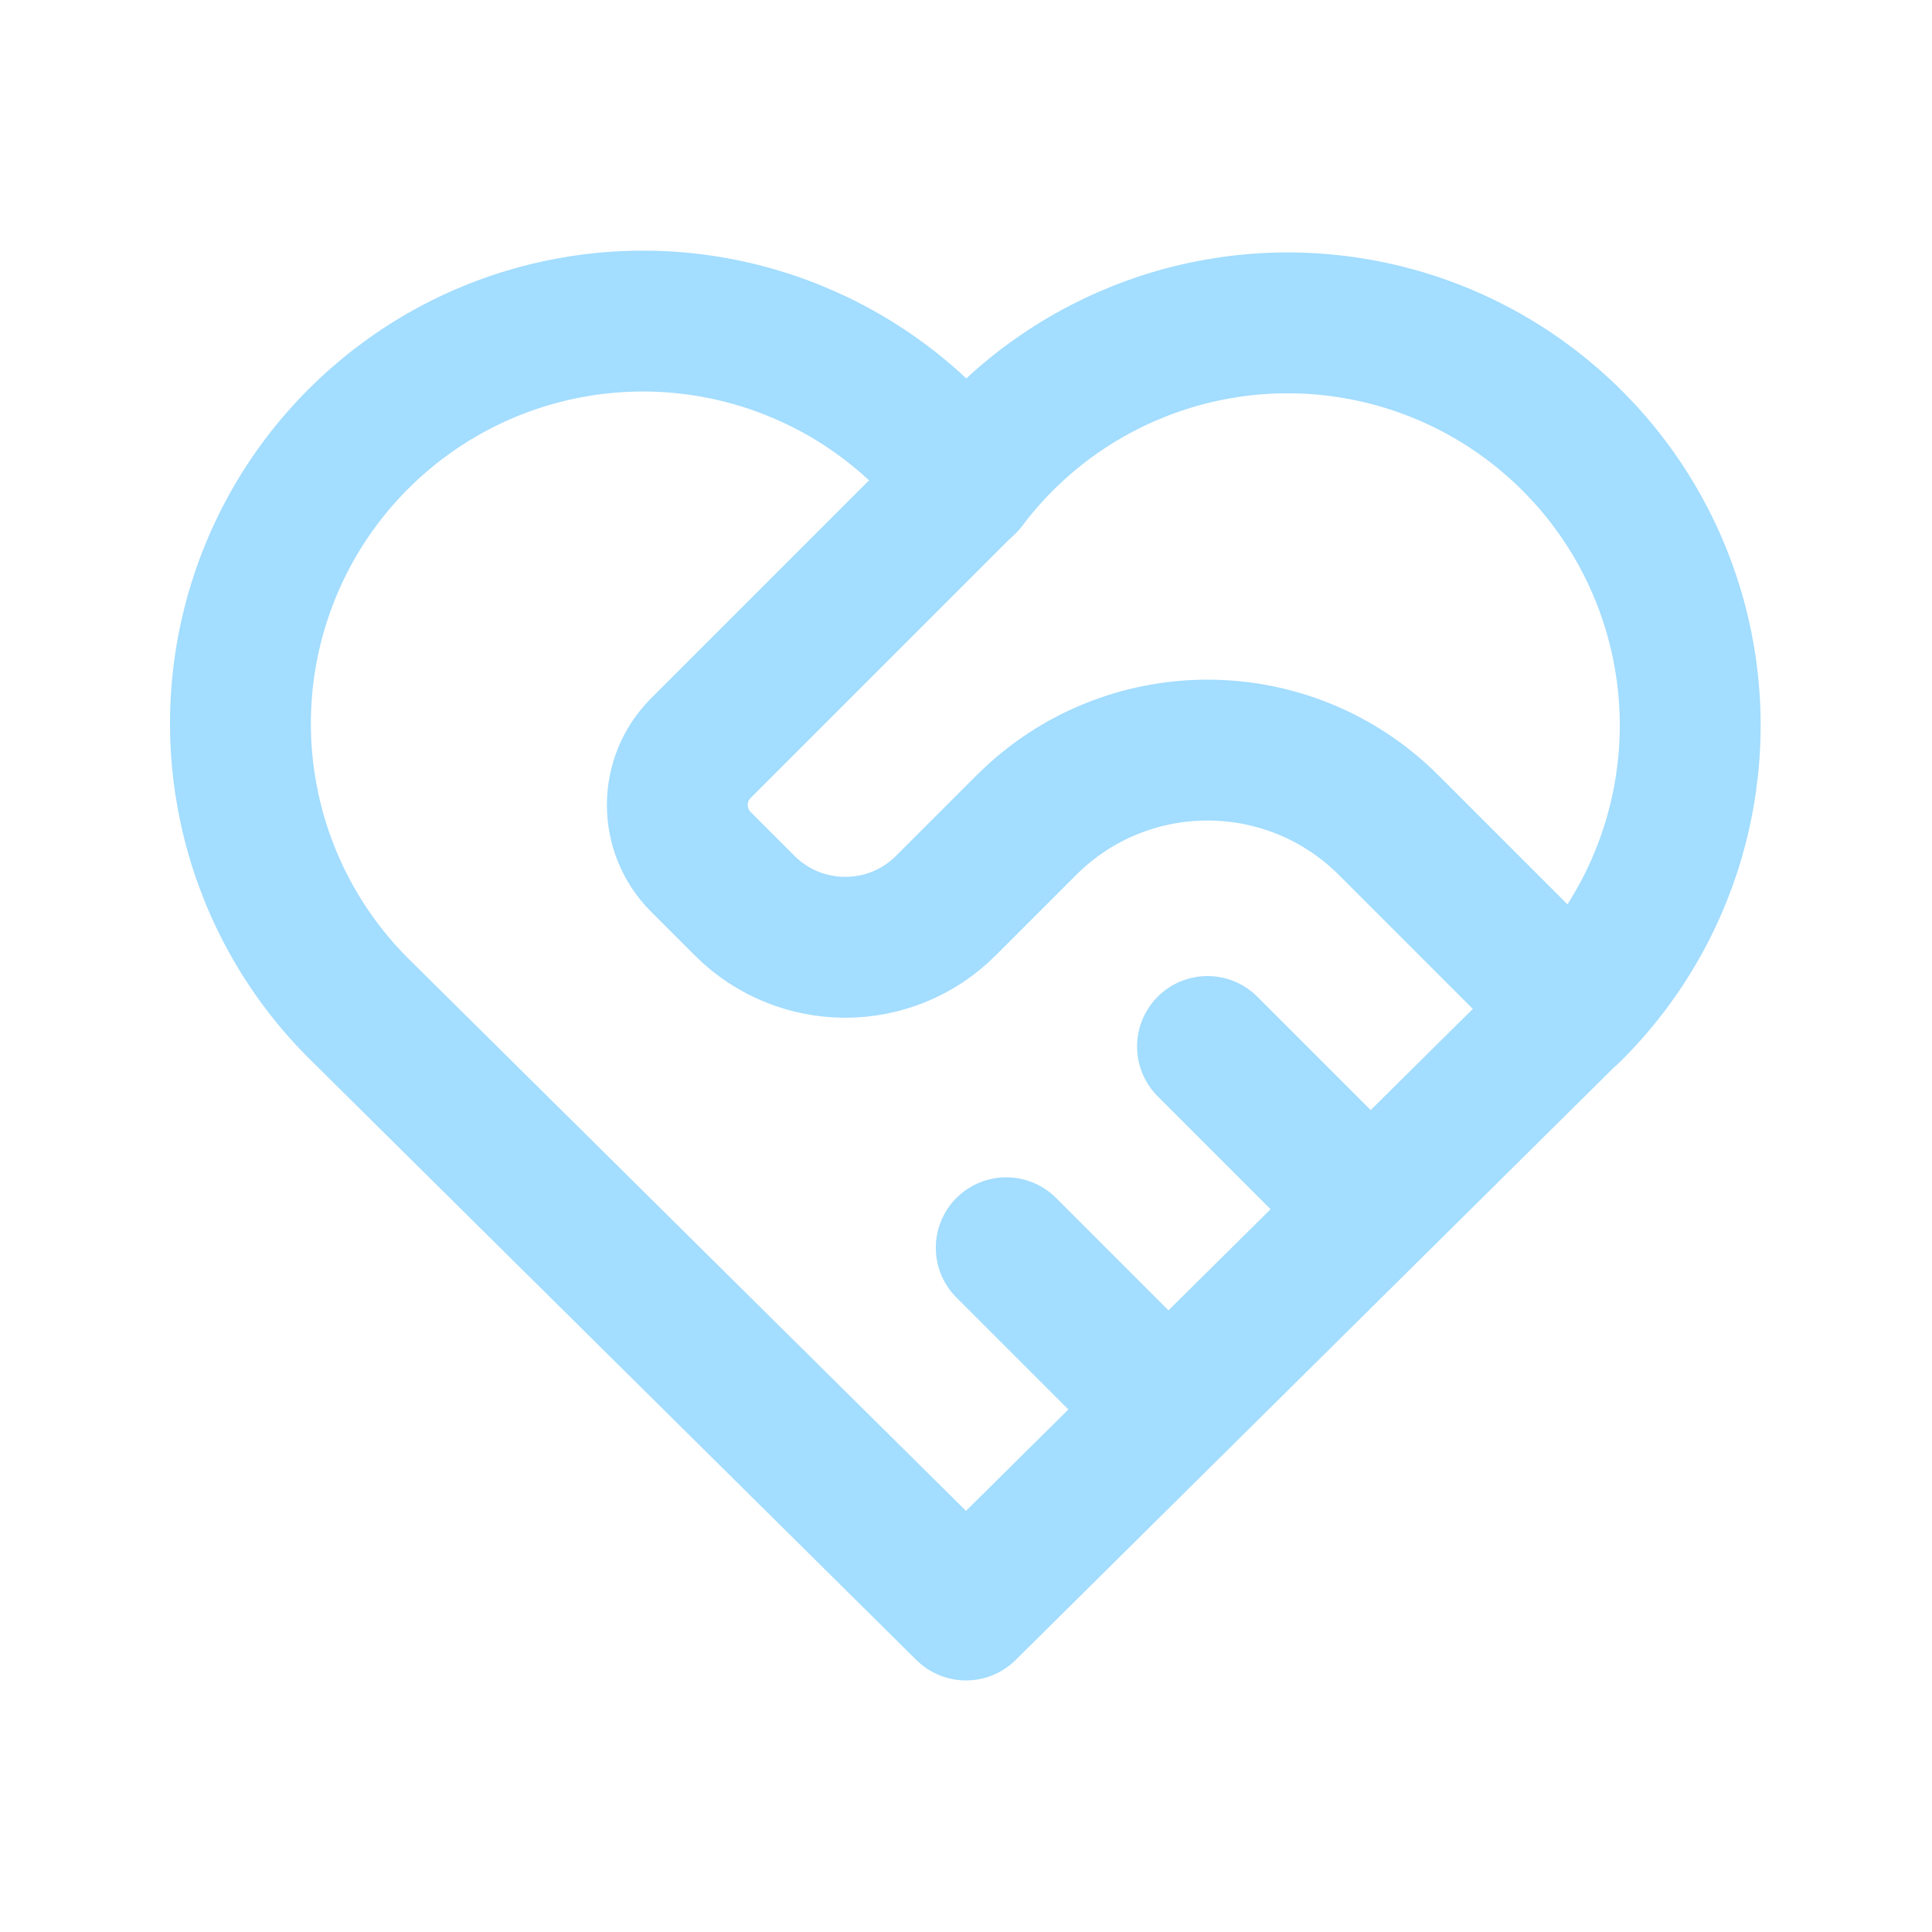
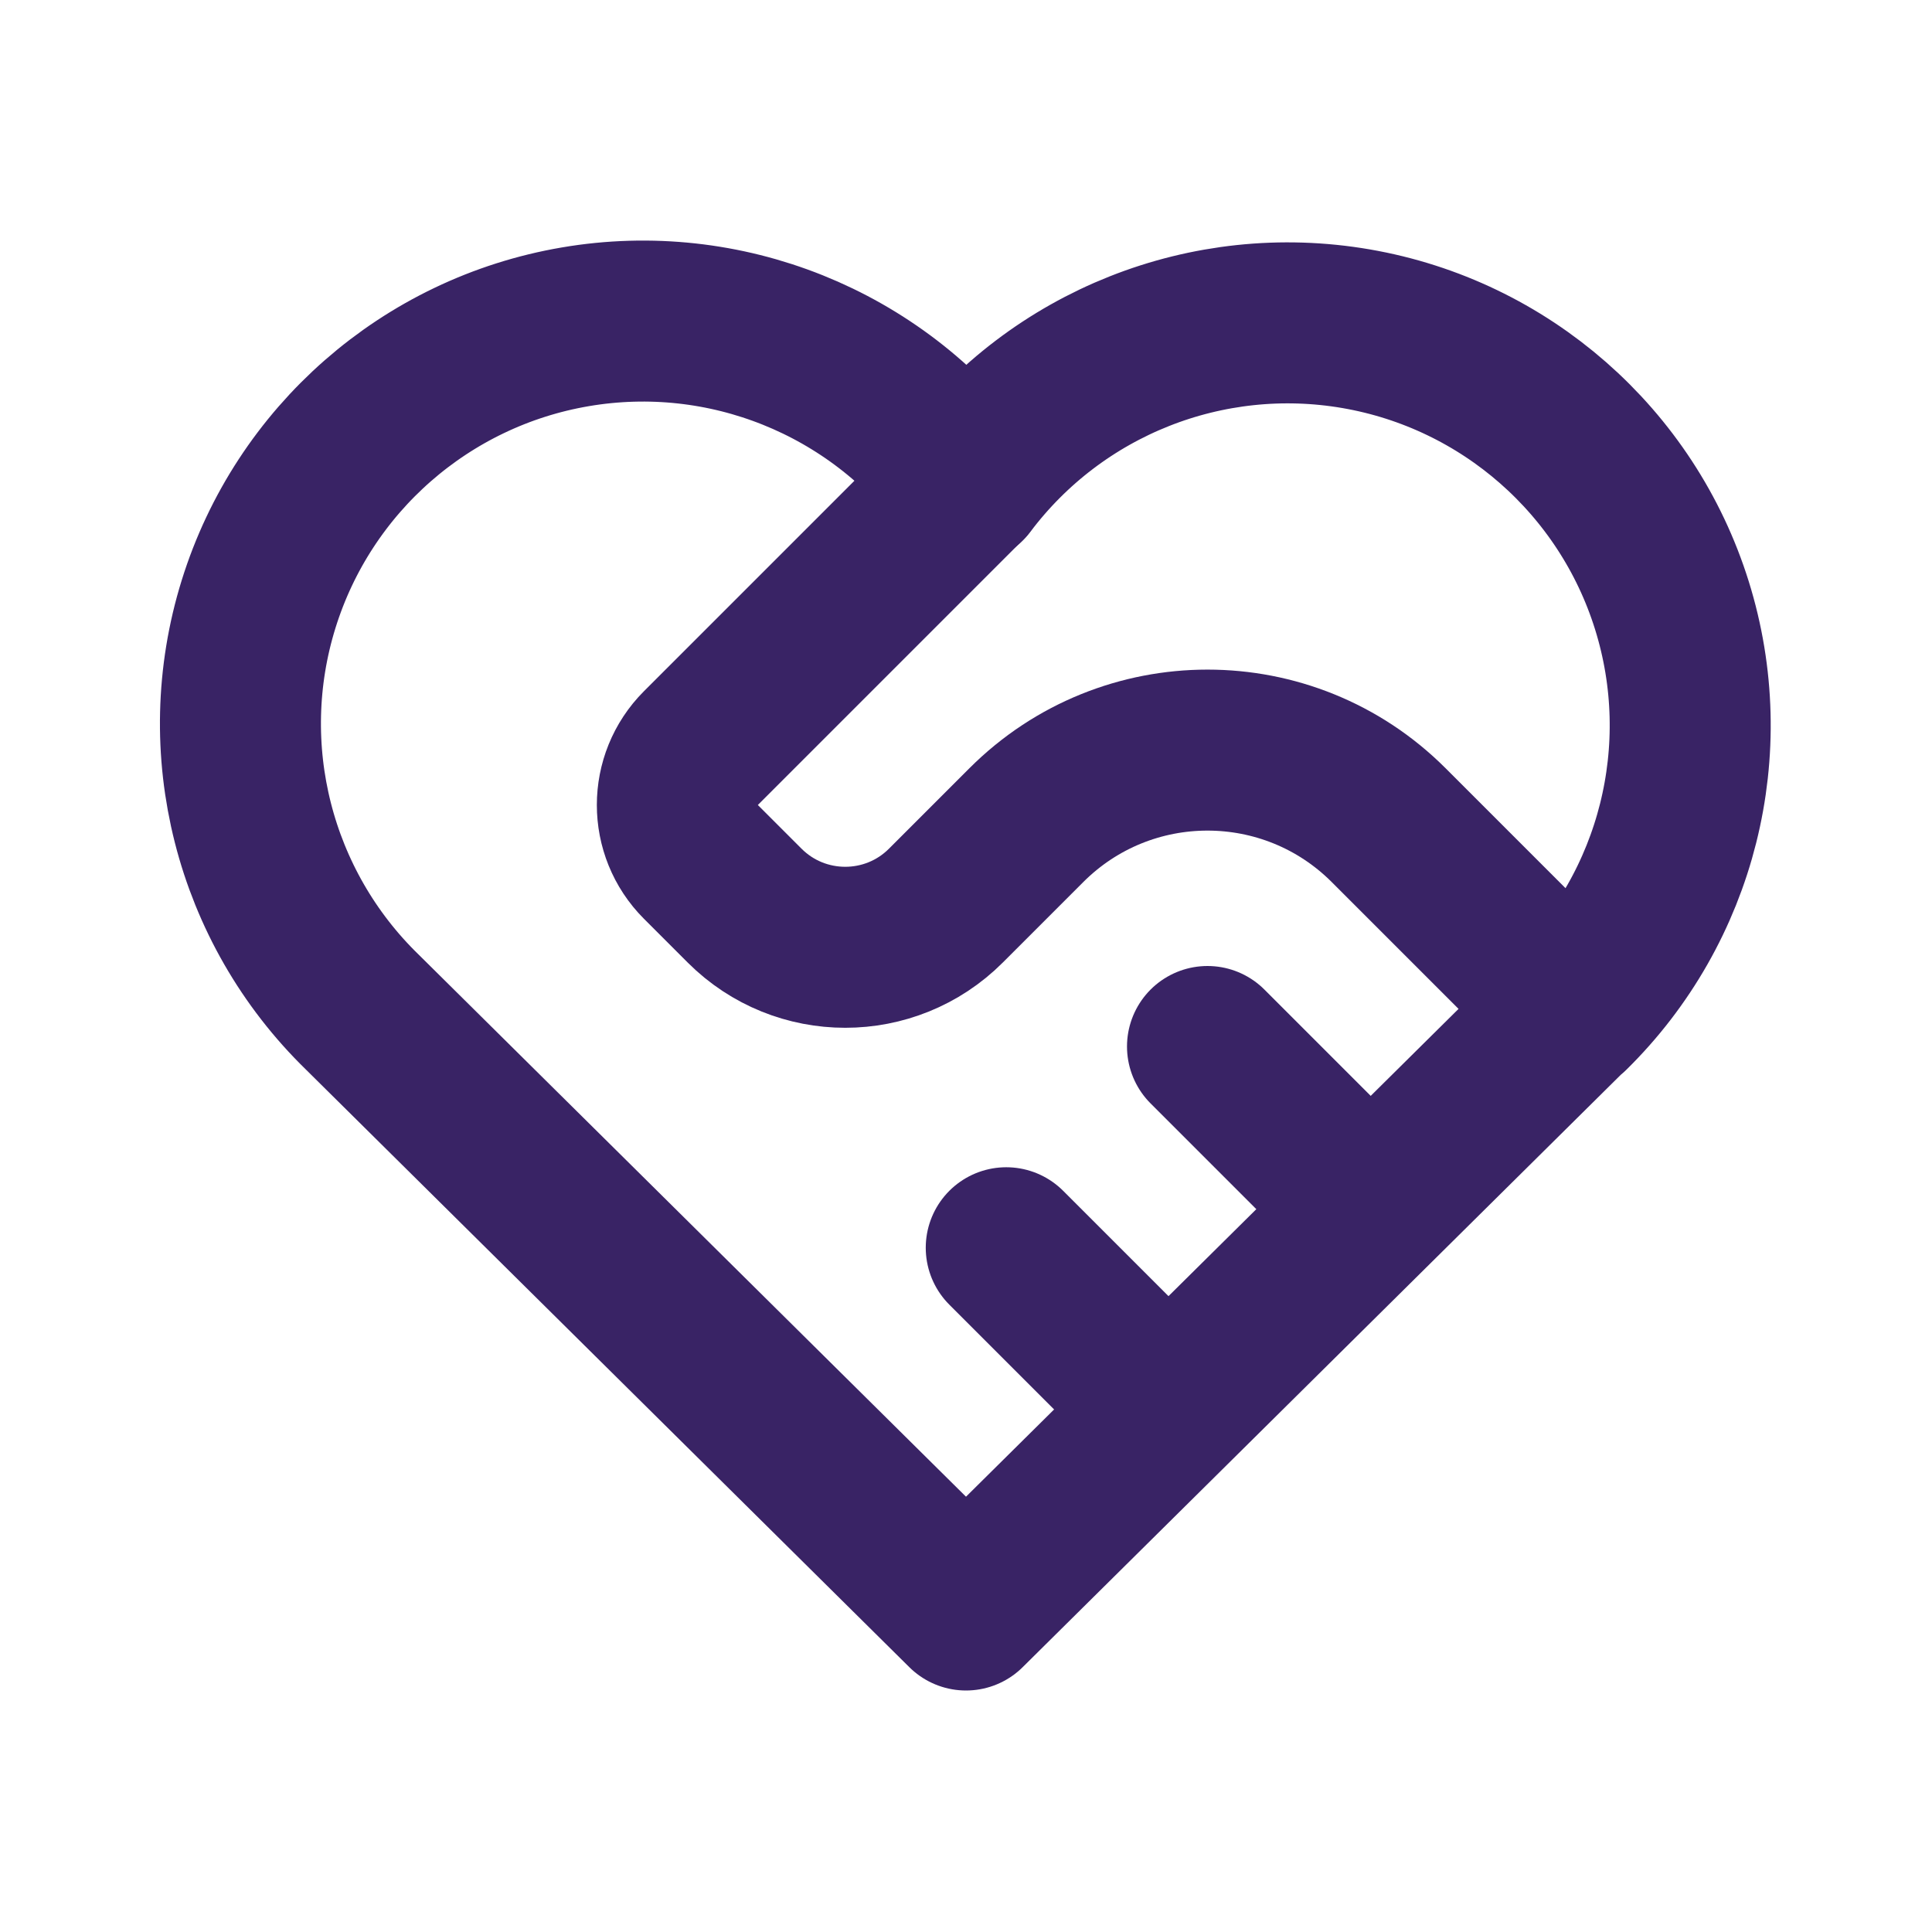
- <svg xmlns="http://www.w3.org/2000/svg" width="24" height="24" viewBox="0 0 24 24" fill="none" stroke="#a3ddff" stroke-width="1.75" stroke-linecap="round" stroke-linejoin="round" class="icon icon-tabler icons-tabler-outline icon-tabler-heart-handshake">
+ <svg xmlns="http://www.w3.org/2000/svg" width="24" height="24" viewBox="0 0 24 24" fill="none" stroke="#392365" stroke-width="2" stroke-linecap="round" stroke-linejoin="round" class="icon icon-tabler icons-tabler-outline icon-tabler-heart-handshake">
  <path stroke="none" d="M0 0h24v24H0z" fill="none" />
  <path d="M19.5 12.572l-7.5 7.428l-7.5 -7.428a5 5 0 1 1 7.5 -6.566a5 5 0 1 1 7.5 6.572" />
  <path d="M12 6l-3.293 3.293a1 1 0 0 0 0 1.414l.543 .543c.69 .69 1.81 .69 2.5 0l1 -1a3.182 3.182 0 0 1 4.5 0l2.25 2.25" />
  <path d="M12.5 15.5l2 2" />
  <path d="M15 13l2 2" />
</svg>
